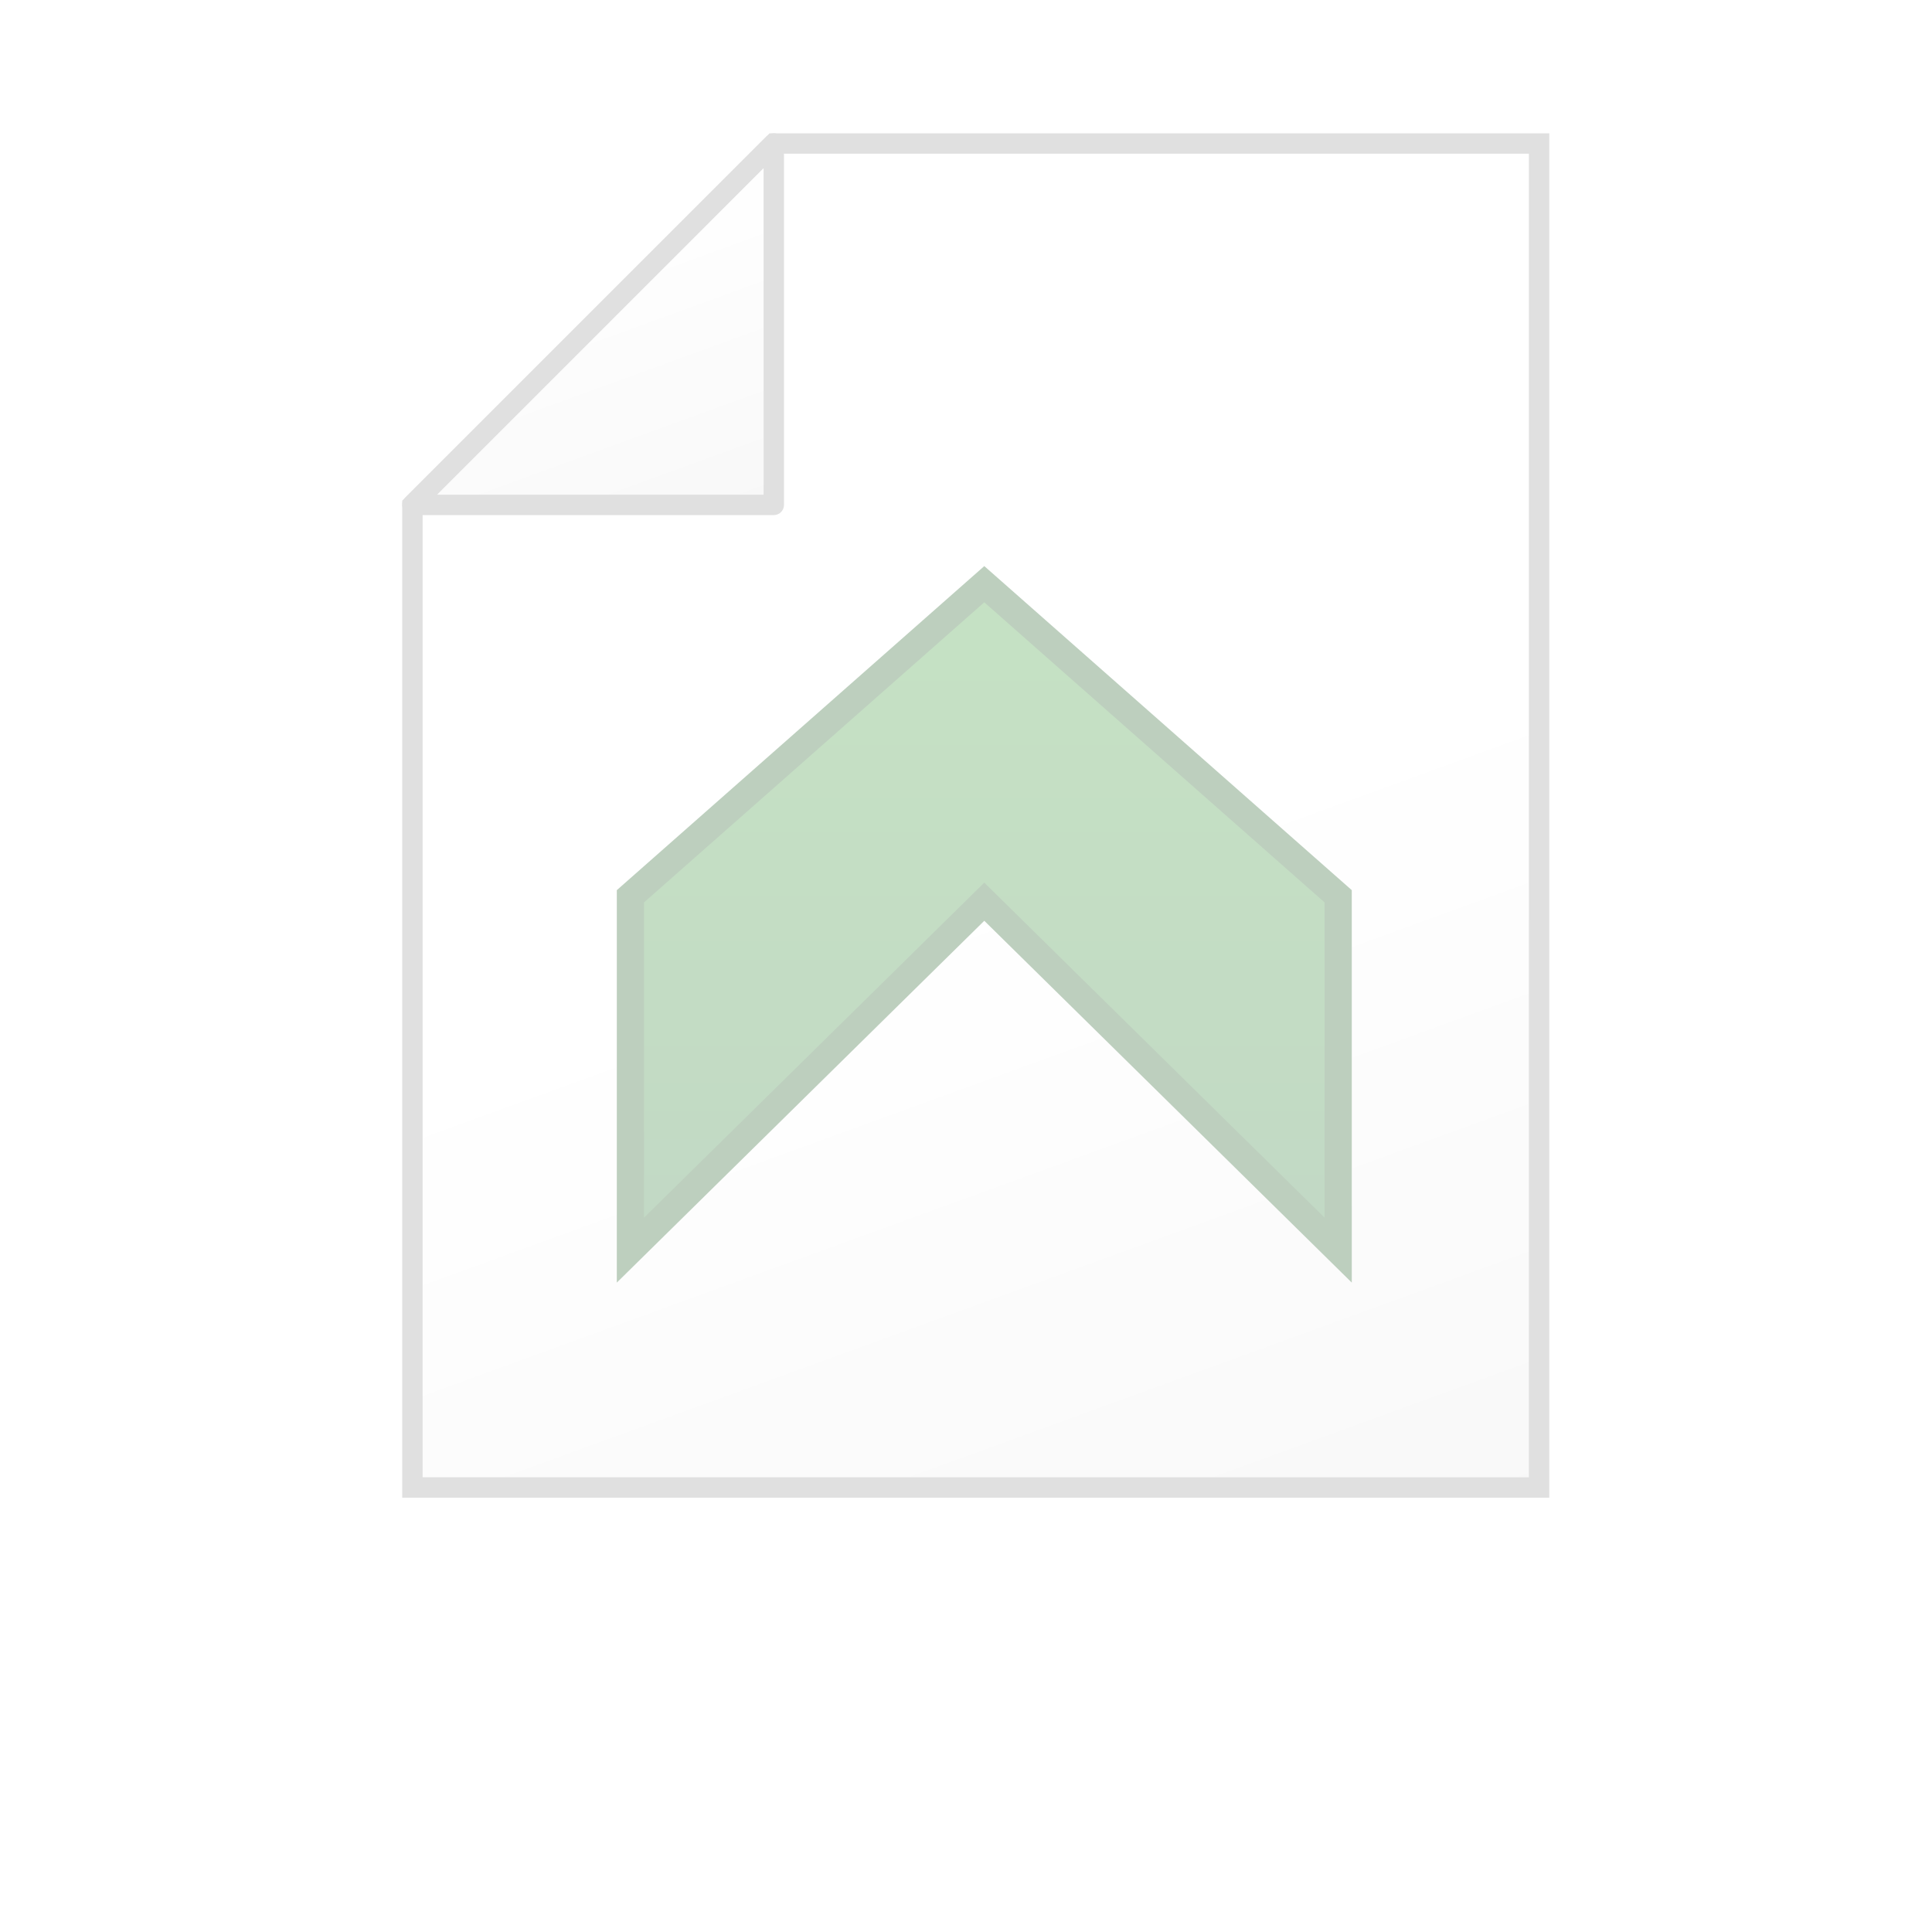
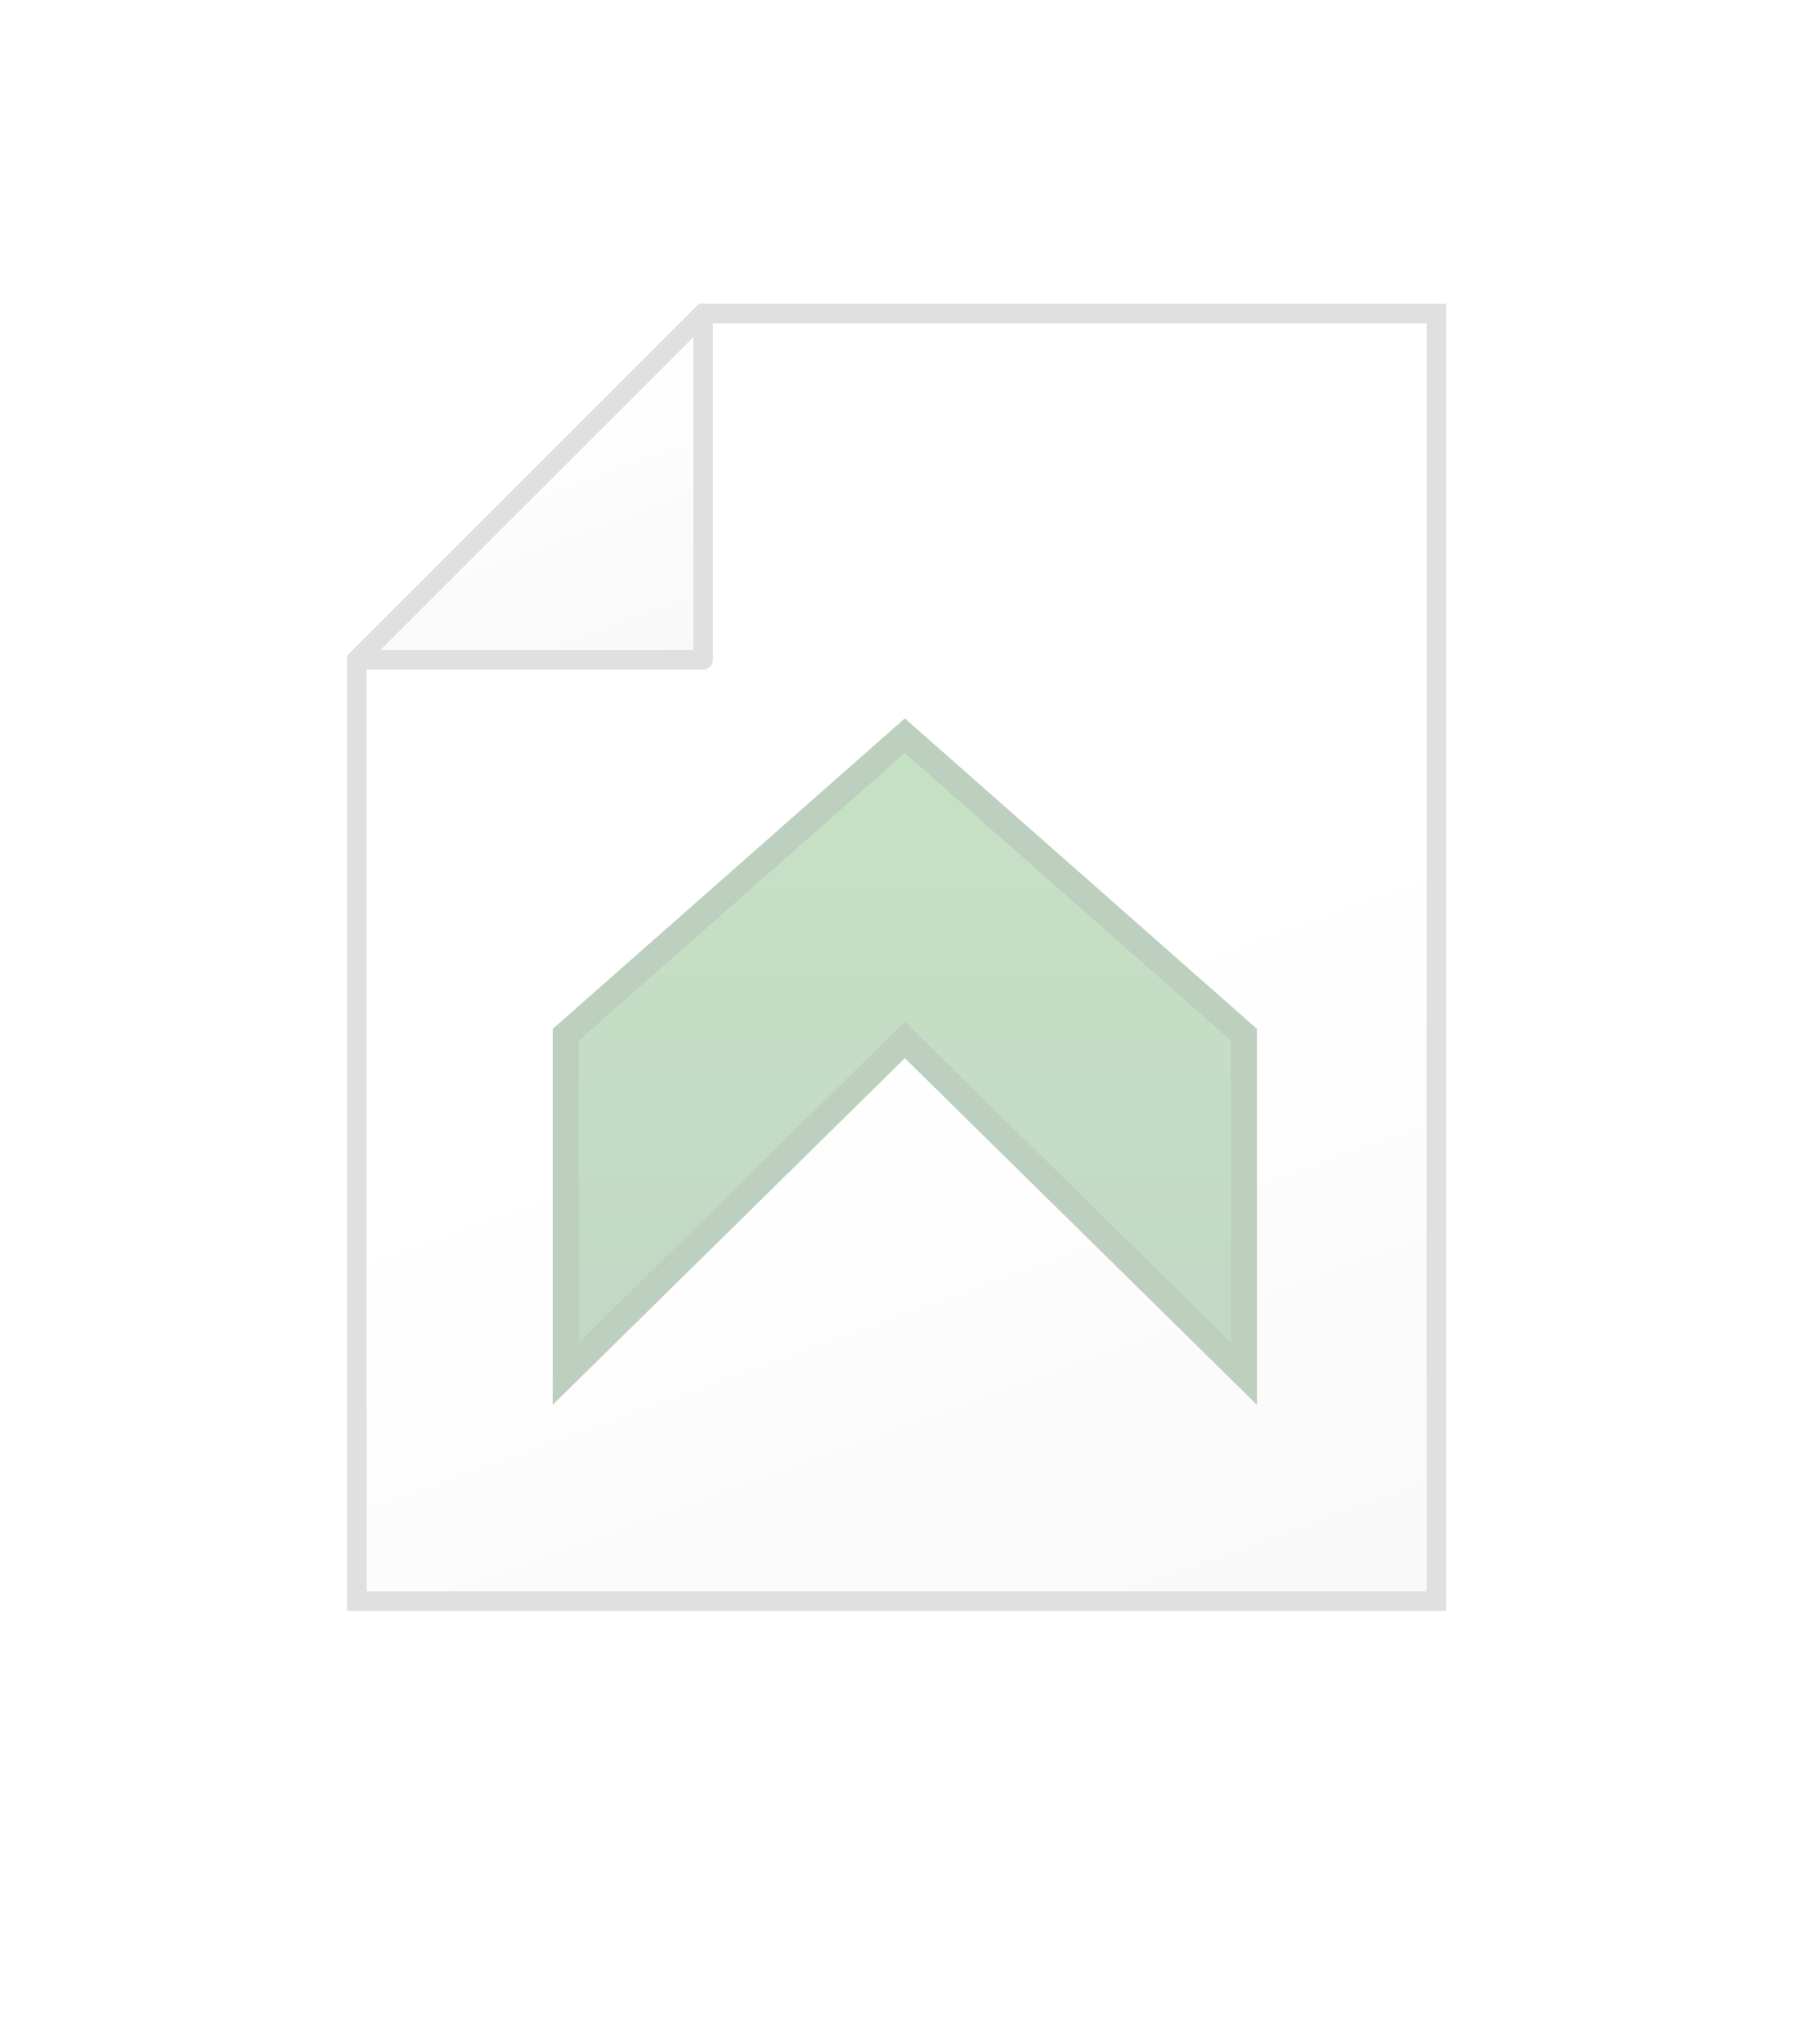
- <svg xmlns="http://www.w3.org/2000/svg" version="1.1" id="Ebene_1" x="0px" y="0px" width="256px" height="256px" viewBox="0 0 256 256" enable-background="new 0 0 256 256" xml:space="preserve">
+ <svg xmlns="http://www.w3.org/2000/svg" version="1.1" id="Ebene_1" x="0px" y="0px" width="82px" height="93px" viewBox="88.5 64.5 82 93" enable-background="new 88.5 64.5 82 93" xml:space="preserve">
  <g opacity="0.3">
    <g>
      <g>
-         <linearGradient id="SVGID_1_" gradientUnits="userSpaceOnUse" x1="267.044" y1="-56.832" x2="336.14" y2="-246.672" gradientTransform="matrix(1 0 0 -1 -169.5 -36)">
+         <linearGradient id="SVGID_1_" gradientUnits="userSpaceOnUse" x1="569.848" y1="552.363" x2="592.578" y2="614.814" gradientTransform="matrix(1 0 0 1 -451 -473)">
          <stop offset="0.5" style="stop-color:#FFFFFF" />
          <stop offset="1" style="stop-color:#E9E9E9" />
        </linearGradient>
-         <polygon fill="url(#SVGID_1_)" points="203.936,19.016 102.533,19.016 54.647,66.901 54.647,197.098 203.936,197.098    " />
-         <path fill="#969696" d="M205.286,198.448H53.297V66.342l48.677-48.677h103.312V198.448z M55.999,195.747h146.586V20.366h-99.492     L55.999,67.46V195.747z" />
+         <polygon fill="url(#SVGID_1_)" points="153.847,78.765 120.489,78.765 104.735,94.518 104.735,137.349 153.847,137.349    " />
+         <path fill="#969696" d="M154.291,137.793h-50V94.333l16.013-16.013h33.986V137.793z M105.18,136.904h48.222V79.209h-32.729     L105.18,94.702V136.904z" />
      </g>
      <g>
-         <linearGradient id="SVGID_2_" gradientUnits="userSpaceOnUse" x1="243.195" y1="-65.513" x2="258.585" y2="-107.796" gradientTransform="matrix(1 0 0 -1 -169.5 -36)">
+         <linearGradient id="SVGID_2_" gradientUnits="userSpaceOnUse" x1="562.002" y1="555.218" x2="567.065" y2="569.128" gradientTransform="matrix(1 0 0 1 -451 -473)">
          <stop offset="0" style="stop-color:#FFFFFF" />
          <stop offset="1" style="stop-color:#E8E8E8" />
        </linearGradient>
-         <polygon fill="url(#SVGID_2_)" points="102.533,19.016 54.647,66.901 102.533,66.901    " />
-         <path fill="#969696" d="M102.533,68.252H54.647c-0.546,0-1.039-0.329-1.248-0.833c-0.208-0.505-0.093-1.085,0.293-1.472     l47.886-47.886c0.385-0.388,0.969-0.5,1.472-0.293c0.505,0.209,0.833,0.702,0.833,1.248v47.886     C103.884,67.647,103.279,68.252,102.533,68.252z M57.908,65.551h43.275V22.276L57.908,65.551z" />
+         <polygon fill="url(#SVGID_2_)" points="120.489,78.765 104.735,94.518 120.489,94.518    " />
+         <path fill="#969696" d="M120.489,94.962h-15.753c-0.179,0-0.342-0.108-0.41-0.274s-0.031-0.357,0.096-0.484l15.753-15.753     c0.127-0.127,0.319-0.165,0.484-0.096c0.166,0.069,0.274,0.231,0.274,0.411v15.753C120.933,94.763,120.734,94.962,120.489,94.962     z M105.809,94.073h14.236V79.837L105.809,94.073z" />
      </g>
    </g>
    <g>
-       <linearGradient id="SVGID_3_" gradientUnits="userSpaceOnUse" x1="299.924" y1="-113.41" x2="299.924" y2="-201.649" gradientTransform="matrix(1 0 0 -1 -169.5 -36)">
+       <linearGradient id="SVGID_3_" gradientUnits="userSpaceOnUse" x1="580.664" y1="570.975" x2="580.664" y2="600.002" gradientTransform="matrix(1 0 0 1 -451 -473)">
        <stop offset="0" style="stop-color:#3F9D38" />
        <stop offset="1" style="stop-color:#317E3B" />
      </linearGradient>
-       <polygon fill="url(#SVGID_3_)" points="130.423,77.41 83.532,118.763 83.532,165.648 130.423,119.48 177.316,165.648     177.316,118.763   " />
-       <path fill="#225E26" d="M81.731,169.951V117.95l48.692-42.94l48.694,42.94v52.001l-48.694-47.942L81.731,169.951z     M130.423,116.952l45.093,44.397v-41.773L130.423,79.81l-45.09,39.766v41.773L130.423,116.952z" />
+       <polygon fill="url(#SVGID_3_)" points="129.664,97.975 114.238,111.579 114.238,127.002 129.664,111.814 145.09,127.002     145.09,111.579   " />
+       <path fill="#225E26" d="M113.646,128.418v-17.106l16.019-14.126l16.019,14.126v17.106l-16.019-15.771L113.646,128.418z     M129.664,110.983l14.834,14.605v-13.742l-14.834-13.082l-14.833,13.082v13.742L129.664,110.983z" />
    </g>
  </g>
</svg>
